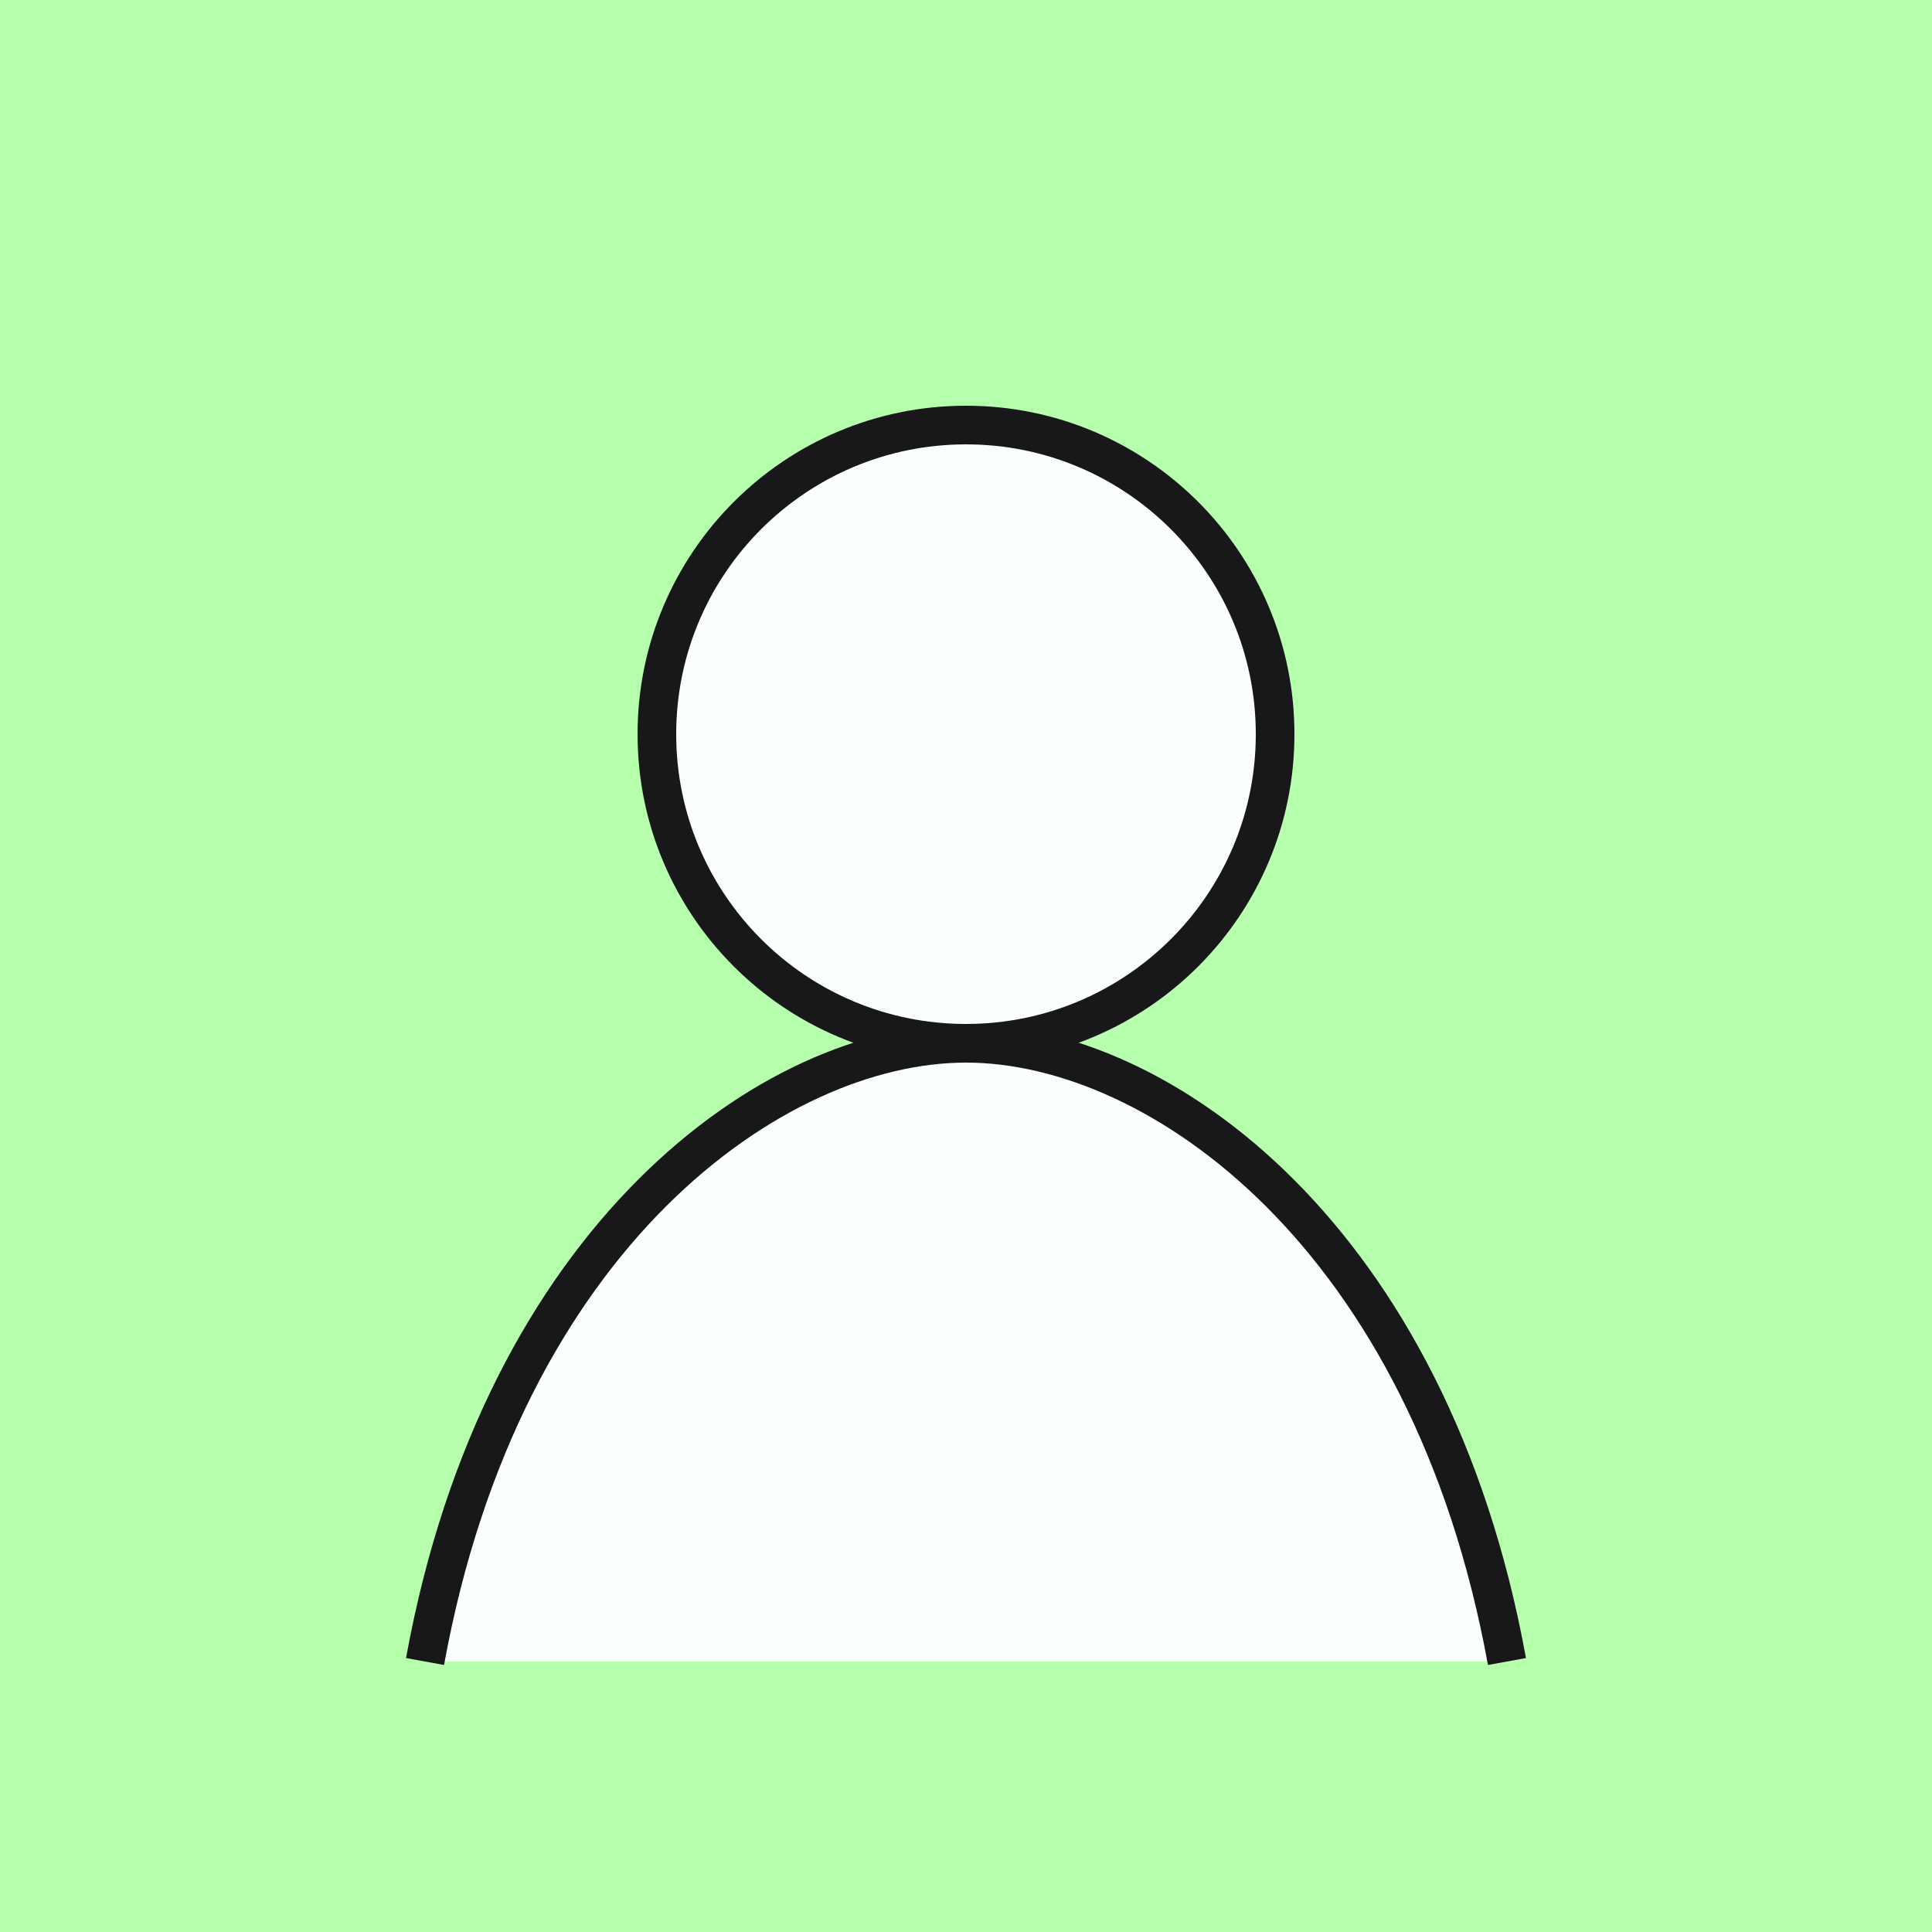
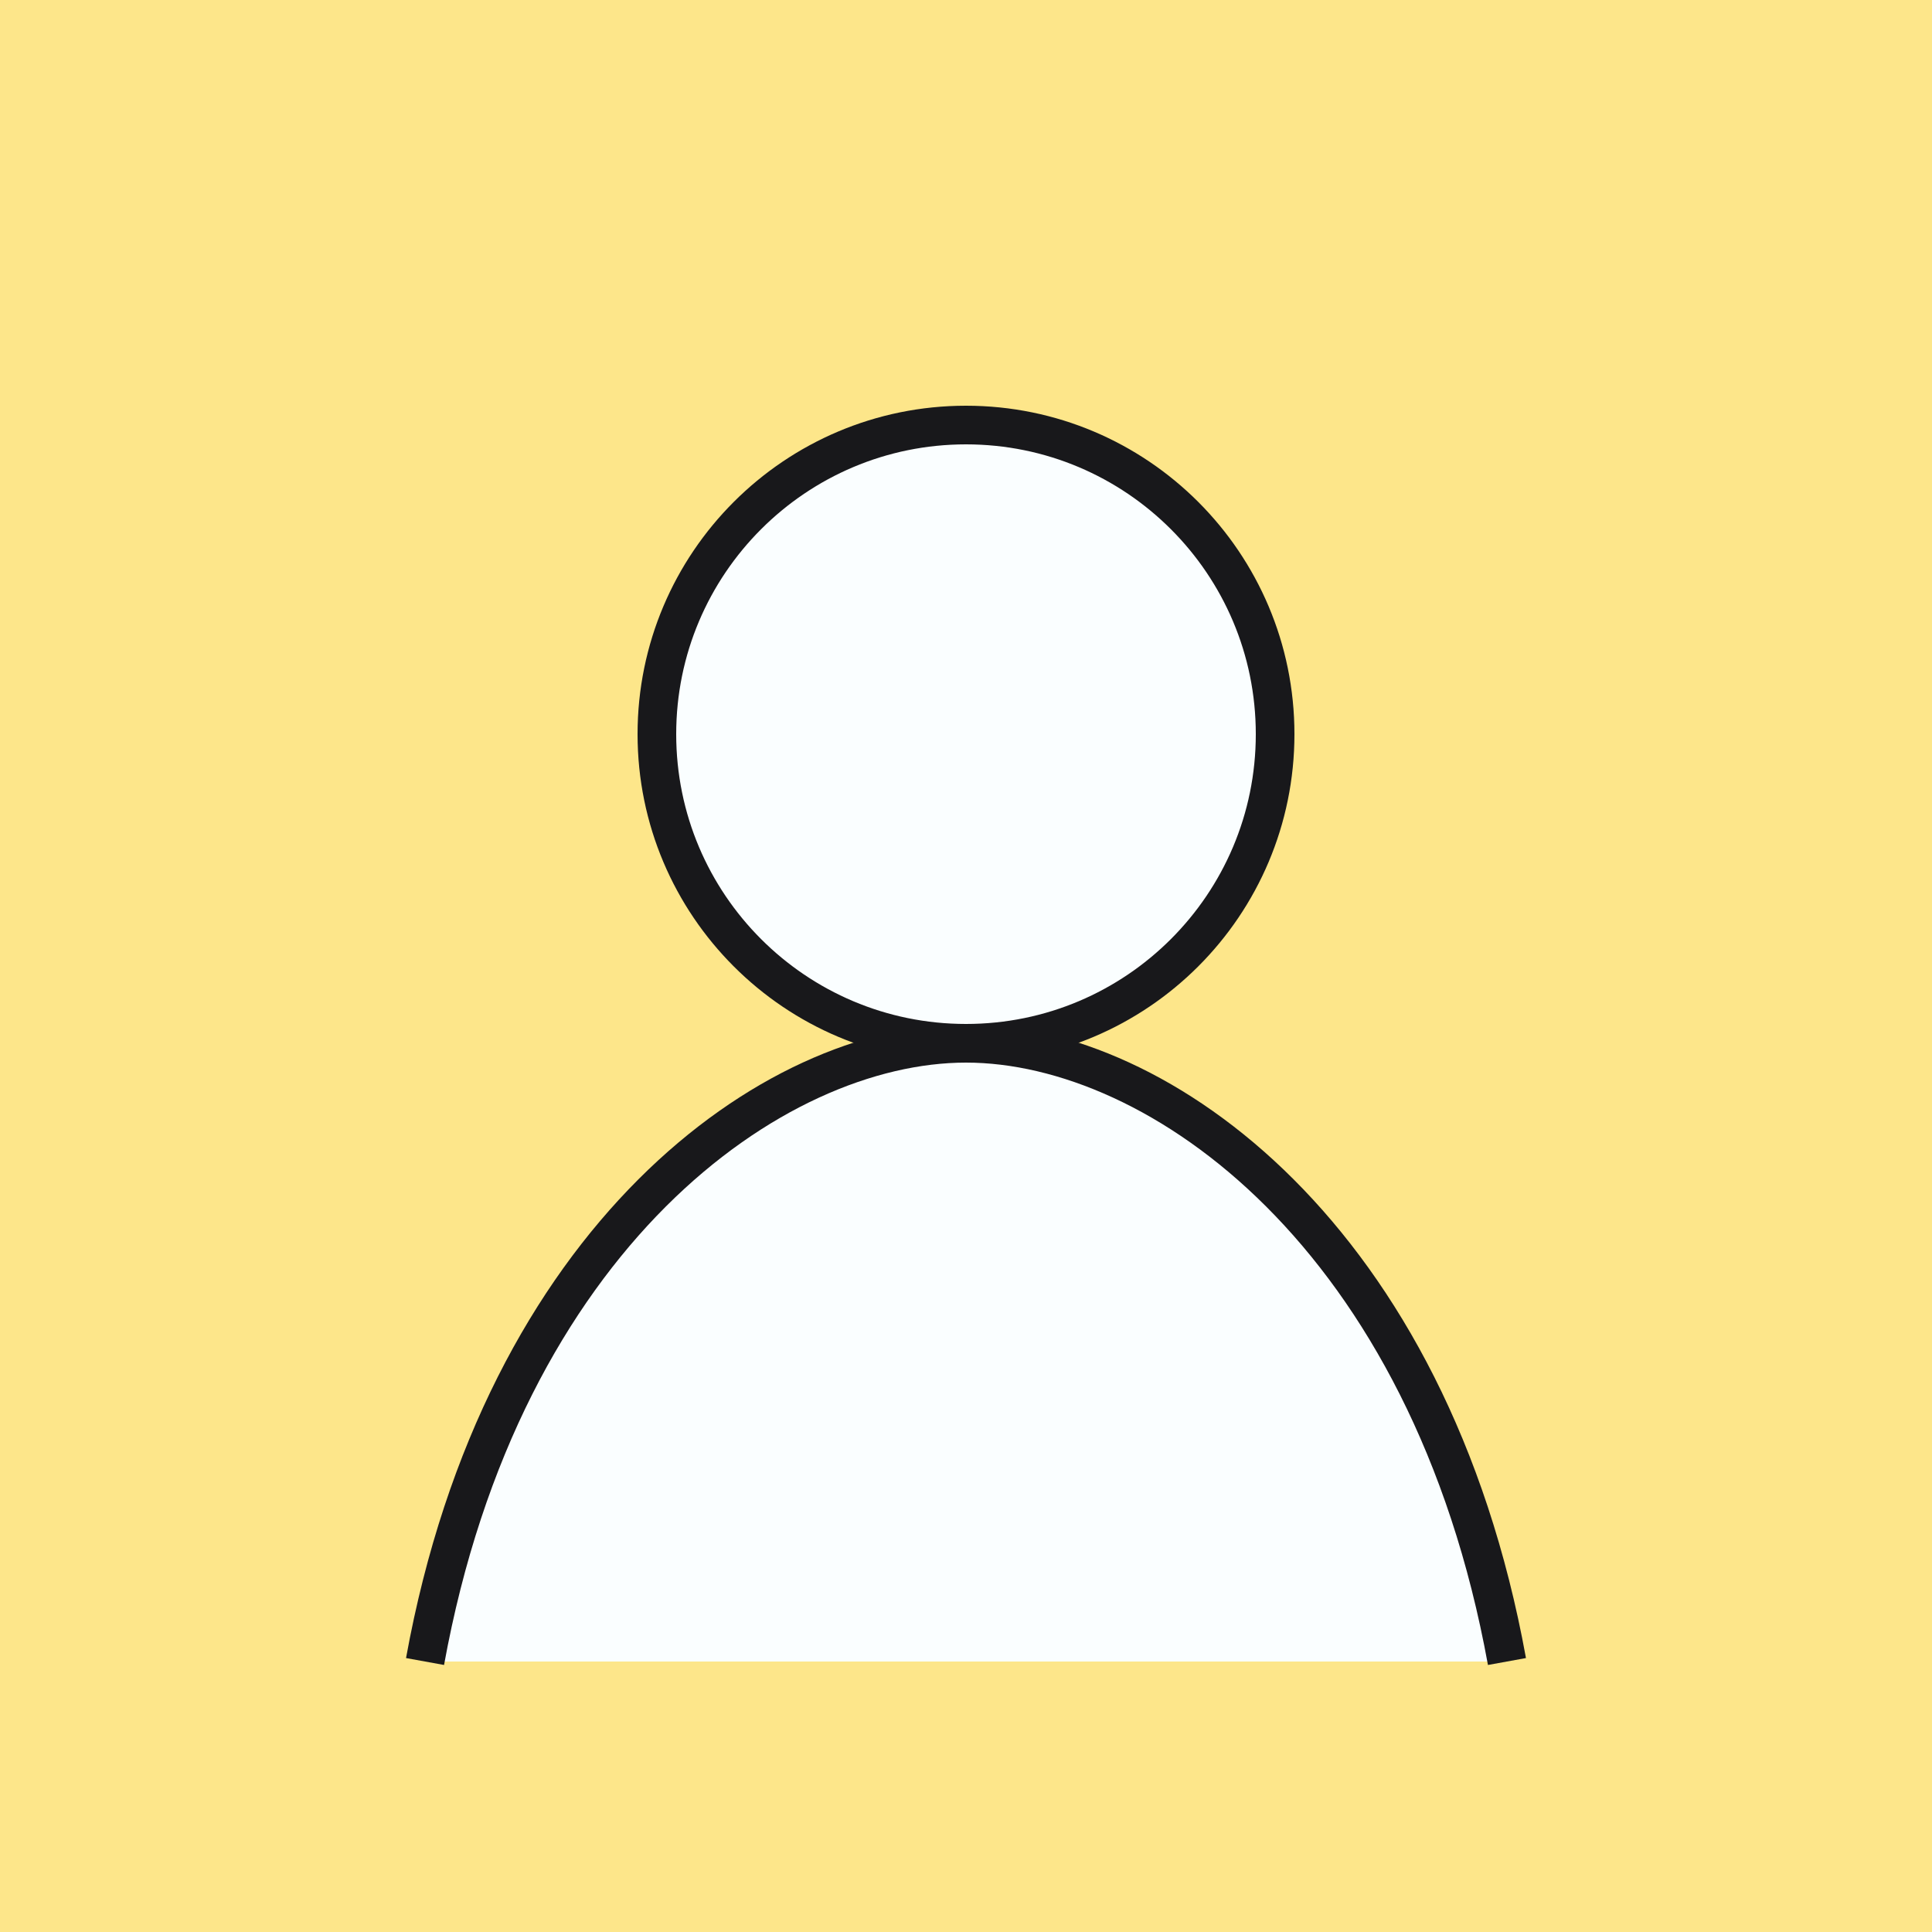
<svg xmlns="http://www.w3.org/2000/svg" width="100" height="100" viewBox="0 0 100 100" fill="none">
-   <rect width="100" height="100" fill="#b6ffad" />
+   <rect width="100" height="100" fill="#fde68a" />
  <circle cx="50" cy="38" r="16" fill="#fafeff" stroke="#18181b" stroke-width="2" />
  <path d="M22 86c4-22 18-32 28-32s24 10 28 32" fill="#fafeff" stroke="#18181b" stroke-width="2" />
</svg>
